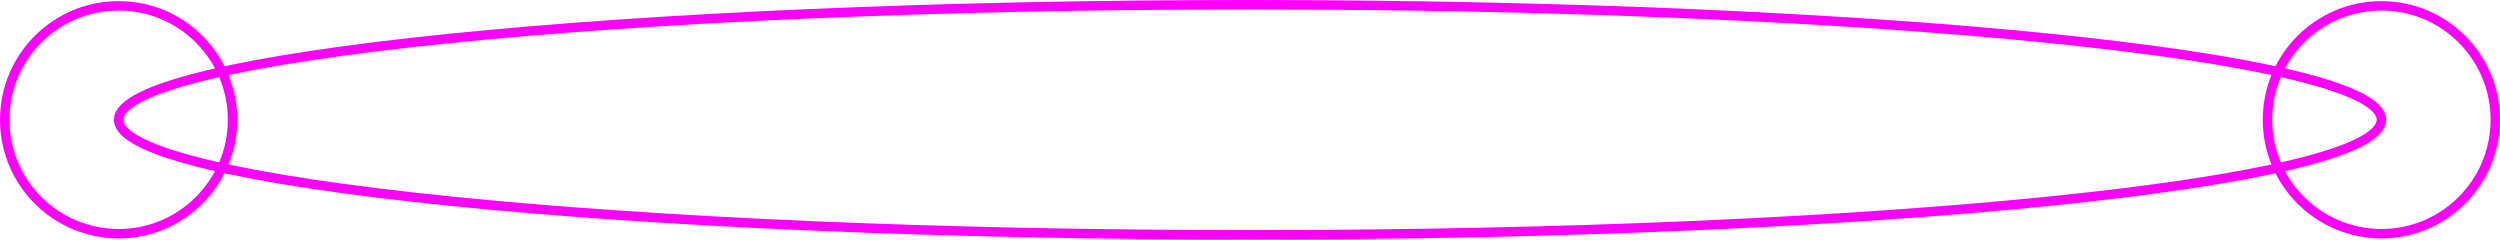
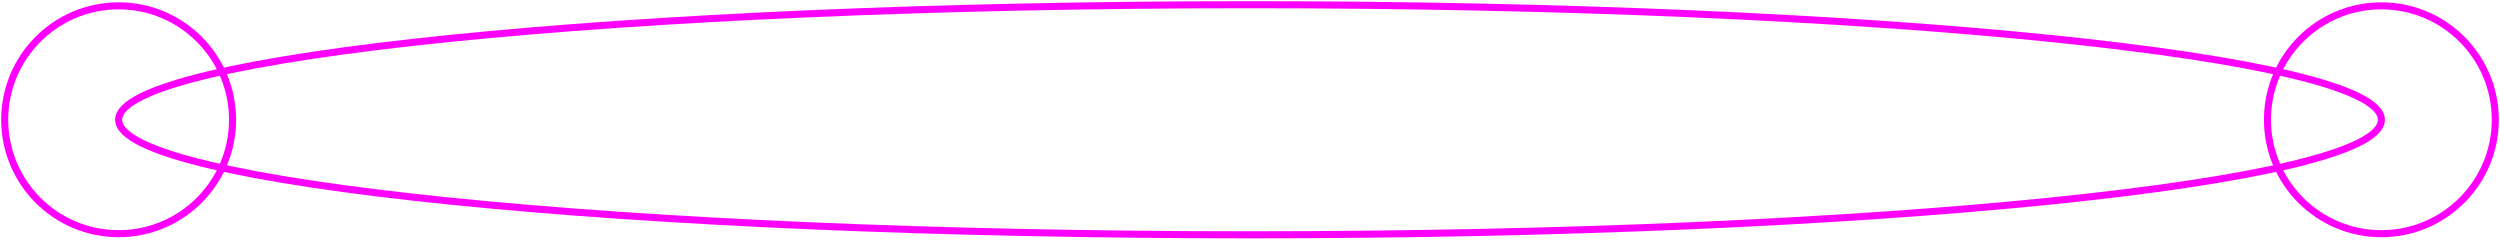
- <svg xmlns="http://www.w3.org/2000/svg" id="f2a3764b-bdcb-43d5-b7f2-52a1b1a35ca1" data-name="レイヤー 1" width="531.114" height="50.883" viewBox="0 0 531.114 50.883">
-   <ellipse cx="265.557" cy="25.442" rx="240.356" ry="24.442" style="fill: none;stroke: #f0f;stroke-miterlimit: 10;stroke-width: 2px" />
-   <circle cx="505.913" cy="25.442" r="24.201" style="fill: none;stroke: #f0f;stroke-miterlimit: 10;stroke-width: 2px" />
-   <circle cx="25.201" cy="25.442" r="24.201" style="fill: none;stroke: #f0f;stroke-miterlimit: 10;stroke-width: 2px" />
+ <svg xmlns="http://www.w3.org/2000/svg" id="b0e0eebe-87fb-41a7-897c-ca359d9d8987" data-name="レイヤー 1" width="531.114" height="50.883" viewBox="0 0 531.114 50.883">
+   <ellipse cx="265.557" cy="25.442" rx="240.356" ry="24.442" style="fill: none;stroke: #f0f;stroke-miterlimit: 10;stroke-width: 1.5px" />
+   <circle cx="505.913" cy="25.442" r="24.201" style="fill: none;stroke: #f0f;stroke-miterlimit: 10;stroke-width: 1.5px" />
+   <circle cx="25.201" cy="25.442" r="24.201" style="fill: none;stroke: #f0f;stroke-miterlimit: 10;stroke-width: 1.5px" />
</svg>
